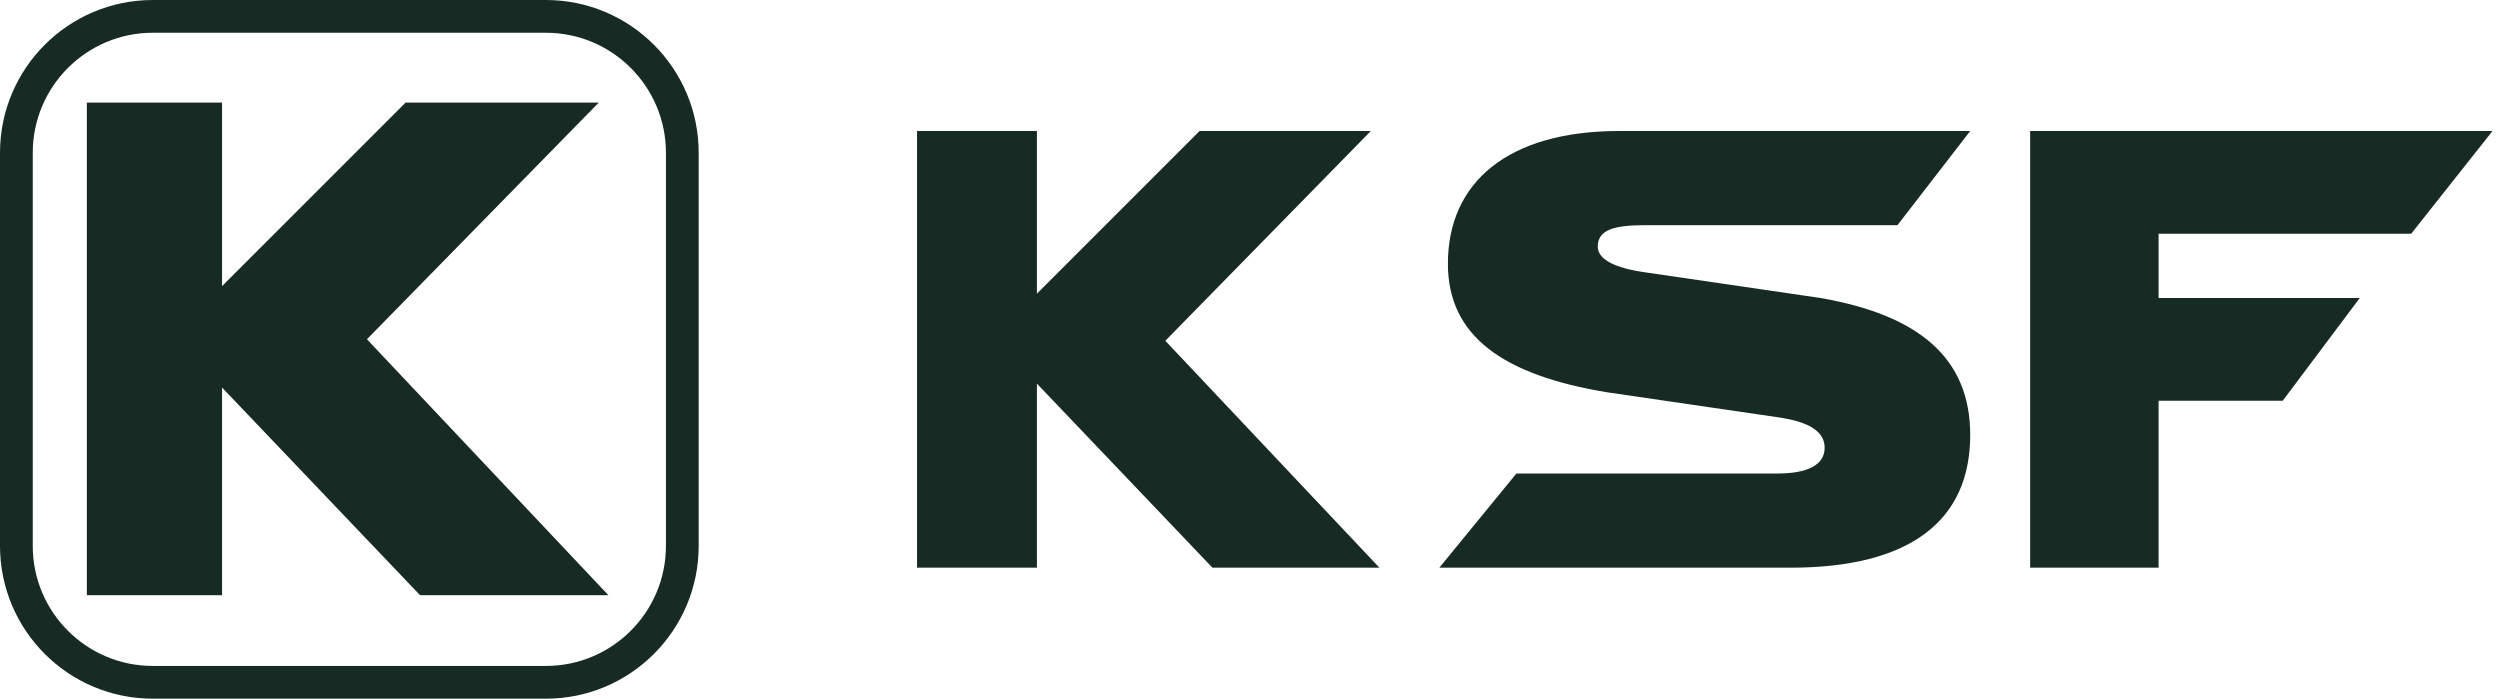
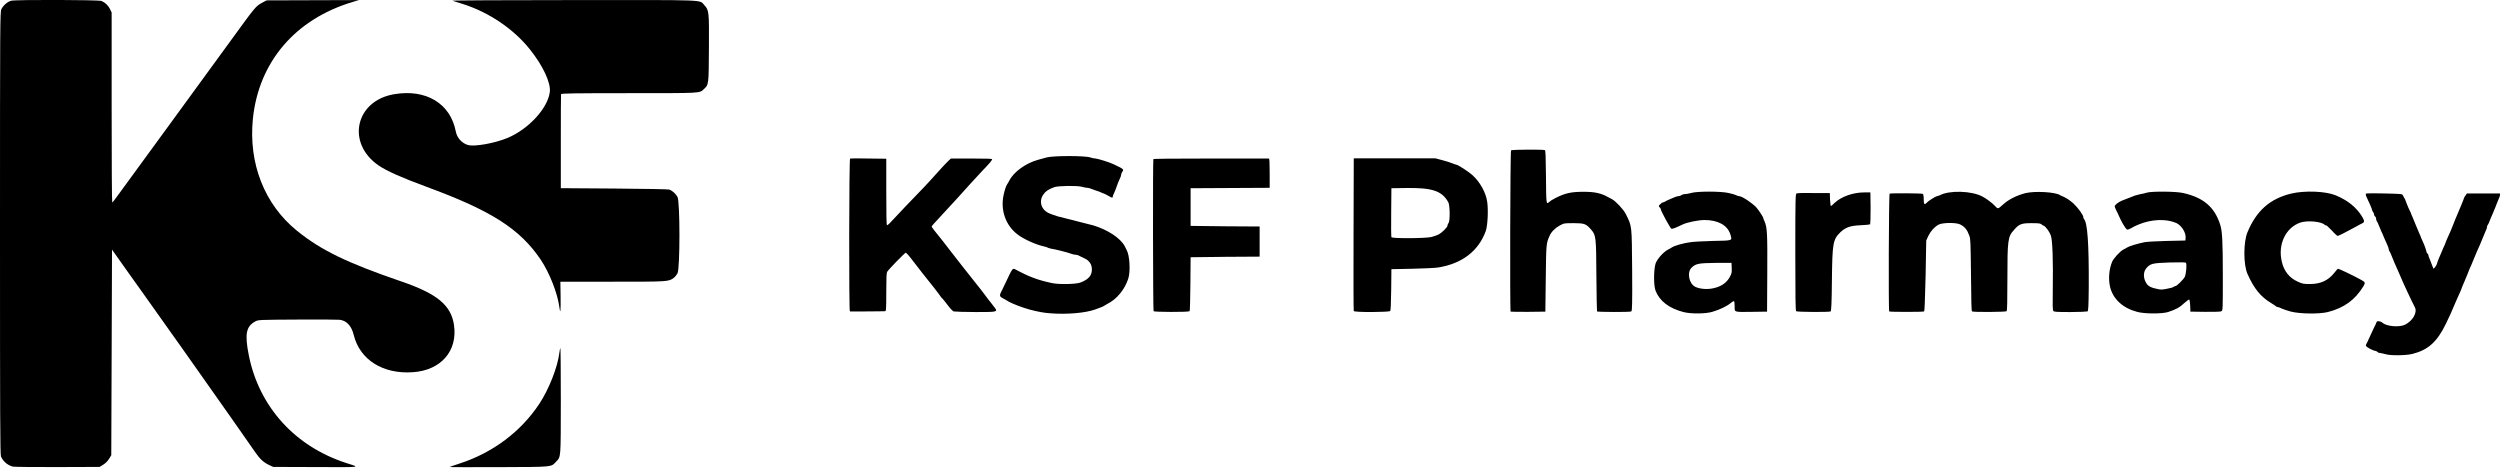
- <svg xmlns="http://www.w3.org/2000/svg" viewBox="0 0 229 64" width="229" height="64" role="img" aria-label="KSF">
-   <rect x="1.5" y="1.5" width="61" height="61" rx="12.5" fill="none" stroke="#172A24" stroke-width="3" />
-   <path d="M6.59 8 L19.766 8 L19.766 25.882 L37.649 8 L56.472 8 L33.884 31.059 L57.414 56 L39.061 56 L19.766 35.765 L19.766 56 L6.59 56 L6.59 8 Z" fill="#172A24" transform="translate(-2 0) scale(0.94) translate(4 2)" />
-   <g transform="translate(84 12) scale(0.39216)">
-     <path d="M0 0 L28 0 L28 38 L66 0 L106 0 L58 49 L108 102 L69 102 L28 59 L28 102 L0 102 Z M246 0 L164 0 C138 0 124 12 124 31 C124 48 137 57 161 61 L202 67 C208 68 212 70 212 74 C212 78 208 80 201 80 L140 80 L122 102 L204 102 C232 102 246 91 246 71 C246 53 234 43 211 39 L170 33 C163 32 159 30 159 27 C159 23 163 22 170 22 L229 22 Z M260 0 L368 0 L349 24 L290 24 L290 39 L337 39 L319 63 L290 63 L290 102 L260 102 Z" fill="#172A24" fill-rule="evenodd" />
-   </g>
+ <svg xmlns="http://www.w3.org/2000/svg" viewBox="0 0 535.0 100">
+   <path transform="translate(0 0) scale(0.1582278)" d="M17.5 631.1C10.3 629.3 4.2 624.1 1.3 617.3C0.2 614.6 0.0 563.7 0.0 315.3C0.0 26.8 0.1 16.4 1.9 12.4C4.1 7.6 10.1 2.3 15.0 1.0C20.8 -0.6 133.3 -0.3 137.3 1.3C142.3 3.4 146.6 7.6 148.9 12.5L151.0 17.0L151.0 145.5C151.0 216.2 151.3 274.0 151.8 274.0C152.2 273.9 155.6 269.6 159.4 264.2C163.3 258.9 176.2 241.2 188.1 224.9C200.0 208.7 217.0 185.5 225.7 173.4C234.5 161.4 250.3 139.6 261.0 125.0C271.7 110.4 294.3 79.4 311.3 56.0C345.8 8.5 345.9 8.4 354.4 3.8L360.5 0.5L423.0 0.3L485.5 0.1L477.2 2.6C399.5 25.7 349.8 83.8 342.0 160.9C336.0 221.1 357.7 276.4 401.4 311.9C434.1 338.4 469.0 355.4 543.5 380.9C591.4 397.4 610.1 412.9 614.0 439.5C619.2 474.6 596.5 500.8 558.5 503.4C517.9 506.3 486.7 486.6 478.4 453.0C475.4 440.8 469.0 433.8 459.6 432.5C457.4 432.2 431.6 432.0 402.5 432.2C349.9 432.5 349.5 432.5 345.3 434.7C332.8 441.5 330.8 451.7 336.5 480.5C350.4 550.2 398.9 603.8 468.5 626.3C487.4 632.4 491.4 631.9 427.5 631.7L369.5 631.5L363.9 628.9C356.5 625.4 351.4 620.7 344.9 611.2C335.9 598.1 296.9 542.6 273.1 509.0C265.1 497.7 253.4 481.1 247.0 472.0C234.0 453.6 206.5 414.8 195.5 399.5C191.6 394.0 180.1 377.8 169.9 363.6L151.5 337.6L151.0 476.6L150.5 615.7L147.5 620.6C145.6 623.6 142.6 626.6 139.6 628.5L134.7 631.5L77.6 631.7C46.2 631.8 19.1 631.5 17.5 631.1ZM608.1 631.6C608.3 631.4 614.8 629.1 622.5 626.6C666.7 612.1 704.3 583.9 729.2 546.5C742.4 526.6 754.3 496.4 756.6 476.7C757.0 473.5 757.6 470.8 757.9 470.6C758.2 470.4 758.5 502.4 758.5 541.8C758.4 620.9 758.7 617.5 752.2 624.3C745.0 631.9 749.3 631.5 674.6 631.8C637.7 631.9 607.8 631.9 608.1 631.6ZM756.5 415.3C754.2 397.0 743.2 369.0 731.5 351.5C703.3 309.6 664.8 285.0 577.0 252.7C542.8 240.1 523.5 231.5 512.1 223.8C468.2 193.8 480.4 136.6 532.6 127.5C576.1 119.9 609.3 139.9 616.5 178.0C618.1 186.4 624.7 193.7 632.8 196.1C641.7 198.7 669.5 193.7 686.8 186.4C715.1 174.4 740.7 146.5 743.6 124.6C745.3 112.3 734.4 88.9 716.7 66.8C694.8 39.3 661.3 16.6 626.2 5.5C619.8 3.4 613.4 1.4 612.0 1.0C610.6 0.5 684.2 0.1 775.5 0.1C961.5 0.0 945.4 -0.6 952.7 7.1C958.9 13.8 959.1 15.5 958.8 65.5C958.5 115.1 958.6 114.4 951.8 120.7C945.9 126.2 949.6 126.0 850.6 126.0C778.4 126.0 759.1 126.3 758.8 127.3C758.6 127.9 758.5 156.8 758.5 191.5L758.5 254.5L831.0 255.0C870.9 255.3 904.4 255.9 905.5 256.4C909.8 258.3 914.1 262.3 916.3 266.3C919.8 272.9 919.8 363.1 916.3 369.7C915.0 372.0 912.7 374.8 911.0 376.0C904.0 381.0 903.5 381.0 828.3 381.0L757.9 381.0L758.2 401.0C758.5 420.9 757.9 426.2 756.5 415.3Z" fill="#000000" />
+   <path transform="translate(181.7405 32) scale(0.4476094)" d="M734.3 97.8C733.5 97.6 732.4 97.3 732.0 97.3C731.5 97.3 730.9 97.1 730.7 96.8C730.4 96.6 730.0 96.3 729.7 96.3C729.0 96.3 726.1 94.9 725.4 94.2C725.0 93.8 725.0 93.6 725.4 92.8C725.7 92.3 726.2 91.2 726.6 90.3C728.5 86.2 729.1 84.8 729.4 84.3C729.7 83.8 729.9 83.3 730.2 82.5C730.4 81.8 732.1 82.0 733.0 82.8C735.0 84.6 741.2 85.1 743.9 83.7C747.6 81.8 749.8 77.8 748.5 75.4C747.2 73.0 742.0 61.8 742.0 61.5C742.0 61.4 740.8 58.7 739.5 55.8C739.2 55.3 738.5 53.5 737.8 51.8C737.2 50.2 736.5 48.7 736.3 48.5C736.1 48.3 736.0 47.9 736.0 47.6C736.0 47.1 735.6 46.1 733.6 41.7C733.3 40.8 732.8 39.7 732.5 39.2C732.3 38.6 731.7 37.3 731.3 36.3C730.9 35.3 730.5 34.4 730.3 34.2C730.1 34.0 730.0 33.5 730.0 33.1C730.0 32.7 729.8 32.2 729.5 32.0C729.2 31.8 729.0 31.3 729.0 31.0C729.0 30.7 728.8 30.2 728.5 29.8C728.2 29.5 728.0 29.0 728.0 28.7C728.0 28.4 726.7 25.3 725.5 22.9C724.9 21.7 724.9 21.1 725.4 21.0C725.6 20.9 729.6 20.9 734.1 21.0C741.6 21.2 742.5 21.2 742.7 21.8C742.9 22.1 743.2 22.6 743.3 22.9C743.5 23.2 743.8 23.7 743.9 24.0C744.1 24.7 744.8 26.2 745.4 27.8C745.7 28.4 746.2 29.5 746.5 30.1C746.7 30.7 747.1 31.7 747.4 32.3C747.7 33.0 748.4 34.7 749.0 36.2C749.6 37.6 750.3 39.4 750.6 40.0C750.9 40.6 751.3 41.6 751.5 42.2C751.7 42.7 752.4 44.3 753.0 45.6C753.5 47.0 754.0 48.3 754.0 48.7C754.0 49.0 754.2 49.4 754.5 49.7C754.8 49.9 755.0 50.3 755.0 50.6C755.0 50.8 755.2 51.5 755.5 52.1C756.0 53.4 756.9 55.6 757.2 56.5C757.4 57.1 757.4 57.1 758.2 56.2C758.6 55.6 759.0 55.0 759.0 54.8C759.0 54.6 759.5 53.3 760.0 52.0C760.6 50.6 761.3 49.0 761.5 48.5C761.7 47.9 762.2 46.8 762.6 46.0C763.0 45.1 763.3 44.3 763.3 44.2C763.3 44.0 763.8 43.0 765.5 39.2C765.7 38.6 766.4 37.0 767.0 35.5C767.6 34.0 768.2 32.4 768.5 31.8C769.5 29.5 772.0 23.5 772.0 23.2C772.0 23.1 772.3 22.5 772.7 22.0L773.4 21.0L781.4 21.0L789.4 21.0L789.2 21.9C789.1 22.4 788.8 23.3 788.5 23.8C788.3 24.4 787.8 25.5 787.5 26.3C787.2 27.2 786.7 28.3 786.5 28.8C786.3 29.4 785.5 31.2 784.8 32.8C784.2 34.5 783.5 36.0 783.3 36.1C783.1 36.3 783.0 36.8 783.0 37.1C783.0 37.4 782.8 38.1 782.5 38.6C782.3 39.1 781.6 40.7 781.0 42.2C779.7 45.3 779.4 46.2 778.2 48.7C777.8 49.7 777.1 51.3 776.7 52.3C776.3 53.3 775.7 54.6 775.5 55.2C775.2 55.7 774.3 57.9 773.5 60.0C772.6 62.1 771.7 64.4 771.3 65.2C771.0 66.0 770.7 66.7 770.7 66.8C770.7 66.9 770.3 67.9 769.8 68.9C769.3 70.0 768.7 71.3 768.5 71.8C765.6 78.6 765.3 79.3 763.4 83.2C759.2 91.9 754.9 95.8 747.4 97.7C744.3 98.5 736.7 98.6 734.3 97.8ZM96.2 78.3C93.0 78.1 90.0 77.5 86.2 76.5C82.9 75.6 78.4 73.9 76.2 72.7C75.3 72.1 74.0 71.4 73.4 71.1C72.0 70.4 71.8 69.8 72.4 68.5C72.7 68.0 73.6 66.0 74.5 64.2C78.2 56.4 78.0 56.6 79.6 57.4C86.1 60.9 90.2 62.4 96.7 63.8C100.0 64.6 108.4 64.4 110.5 63.6C114.4 62.1 116.0 60.3 116.0 57.3C116.0 54.9 114.8 53.1 112.4 52.0C111.6 51.6 110.4 51.0 109.9 50.8C109.5 50.5 108.7 50.3 108.2 50.3C107.7 50.3 106.9 50.1 106.3 49.9C105.1 49.4 98.8 47.7 96.5 47.4C95.7 47.2 94.9 47.0 94.7 46.8C94.4 46.7 93.7 46.4 93.0 46.3C89.3 45.5 83.5 42.9 80.6 40.7C74.8 36.4 72.2 29.0 73.8 21.7C74.3 19.3 75.0 17.3 75.5 16.6C75.7 16.4 76.1 15.6 76.5 14.9C78.6 10.7 84.4 6.5 90.3 4.9C91.3 4.6 93.1 4.1 94.3 3.8C97.4 2.9 113.0 2.9 115.3 3.8C116.1 4.1 117.2 4.3 117.8 4.3C118.6 4.3 124.8 6.2 126.3 7.0C131.4 9.4 131.4 9.5 130.5 10.7C130.2 11.1 130.0 11.7 130.0 12.0C130.0 12.4 129.8 13.0 129.5 13.6C129.3 14.1 128.8 15.1 128.5 15.9C127.3 19.3 126.9 20.2 126.5 21.1C126.2 21.5 126.0 22.2 126.0 22.5C126.0 23.2 125.4 23.1 124.2 22.3C123.6 22.0 122.9 21.6 122.7 21.5C122.4 21.3 121.6 21.0 120.8 20.7C120.1 20.3 118.9 19.9 118.2 19.7C117.4 19.4 116.3 19.0 115.7 18.8C115.1 18.5 114.3 18.3 113.8 18.3C113.3 18.3 112.1 18.1 111.2 17.8C108.9 17.2 99.8 17.3 98.0 18.0C95.2 19.0 93.8 20.0 92.8 21.5C90.4 24.9 91.9 29.2 96.1 30.7C96.8 31.0 98.0 31.4 98.7 31.6C99.3 31.9 100.4 32.2 101.2 32.3C101.9 32.5 103.1 32.8 103.8 33.0C104.6 33.2 107.6 33.9 110.5 34.7C113.4 35.4 116.3 36.2 116.8 36.3C123.6 38.4 129.6 42.3 131.7 46.2C132.0 46.9 132.5 47.7 132.6 48.0C134.1 50.6 134.5 58.2 133.4 61.7C131.8 66.8 127.9 71.6 123.4 73.8C122.7 74.2 122.0 74.6 121.7 74.8C121.3 75.1 120.5 75.4 117.5 76.5C112.6 78.2 103.9 78.9 96.2 78.3ZM398.8 77.7C391.9 75.9 387.4 72.4 385.5 67.5C384.5 65.0 384.6 57.3 385.5 54.5C386.3 52.3 389.2 49.0 391.5 47.8C392.2 47.5 393.0 47.0 393.3 46.8C394.4 46.0 398.9 44.7 402.2 44.3C403.4 44.1 408.3 43.8 413.0 43.7C422.7 43.5 422.2 43.7 421.2 40.4C419.8 36.2 415.4 33.7 408.9 33.7C406.0 33.7 400.5 34.8 398.3 35.9C395.2 37.4 393.6 38.0 393.1 37.9C392.6 37.8 388.0 29.3 388.0 28.6C388.0 28.4 387.8 27.9 387.4 27.6C386.9 27.0 386.9 26.9 387.7 26.2C388.1 25.7 388.7 25.3 388.9 25.3C389.2 25.3 389.7 25.1 390.0 24.9C390.3 24.7 391.2 24.2 392.0 23.9C392.8 23.5 394.0 23.1 394.6 22.8C395.2 22.5 396.0 22.3 396.4 22.3C396.8 22.3 397.5 22.1 397.8 21.8C398.2 21.6 398.9 21.3 399.5 21.3C400.1 21.3 401.4 21.1 402.4 20.8C405.1 19.9 416.8 19.9 420.5 20.8C422.0 21.1 423.6 21.6 424.1 21.9C424.6 22.1 425.3 22.3 425.5 22.3C426.8 22.3 431.6 25.5 433.6 27.6C434.7 28.8 437.0 32.3 437.0 32.8C437.0 33.0 437.2 33.5 437.5 34.1C438.9 37.3 439.0 40.0 438.9 59.2L438.8 77.5L431.8 77.6C422.8 77.7 423.3 77.9 423.3 75.0C423.3 73.7 423.2 72.6 423.0 72.5C422.8 72.4 422.1 72.8 421.4 73.4C419.8 74.8 415.9 76.7 412.6 77.6C409.3 78.6 402.3 78.6 398.8 77.7ZM615.7 77.6C608.9 75.8 604.2 71.5 602.8 65.7C601.9 61.9 602.3 57.1 603.8 53.6C604.5 52.0 607.6 48.6 609.2 47.8C609.9 47.5 610.7 47.0 611.0 46.8C611.9 46.2 616.2 44.9 619.3 44.3C620.3 44.1 625.1 43.8 630.0 43.7L638.8 43.5L638.9 42.4C639.2 39.8 637.0 36.3 634.4 35.1C629.5 33.0 622.5 33.3 616.3 35.9C614.5 36.7 614.2 36.8 612.7 37.7C611.7 38.2 611.2 38.4 610.8 38.2C610.3 37.9 608.6 35.1 608.1 34.0C608.0 33.7 607.8 33.3 607.6 33.0C607.5 32.7 607.2 32.1 607.0 31.7C606.8 31.2 606.3 30.1 605.8 29.2C605.4 28.3 605.0 27.4 605.0 27.2C605.0 26.5 606.7 25.2 608.3 24.5C609.5 24.0 613.6 22.4 614.7 22.0C615.3 21.8 616.5 21.5 617.4 21.3C618.2 21.2 619.5 20.9 620.4 20.6C622.9 19.9 634.6 20.0 637.8 20.8C647.5 23.0 652.7 27.5 655.4 35.8C656.4 38.9 656.7 43.4 656.7 60.2C656.7 76.6 656.7 77.0 656.0 77.3C655.6 77.6 652.8 77.6 648.3 77.6L641.2 77.5L641.1 74.6C641.0 72.8 640.8 71.7 640.6 71.7C640.4 71.7 639.4 72.4 638.4 73.3C636.1 75.5 634.2 76.5 630.5 77.7C627.6 78.6 619.2 78.6 615.7 77.6ZM689.3 77.5C687.6 77.0 685.6 76.4 684.8 76.0C684.1 75.6 683.2 75.3 682.9 75.3C682.6 75.3 682.3 75.2 682.2 75.0C682.1 74.9 681.0 74.1 679.8 73.4C674.9 70.5 671.6 66.5 668.5 59.5C666.5 55.1 666.5 44.2 668.5 39.5C672.8 29.2 679.2 23.6 689.2 21.1C695.8 19.5 705.8 19.9 710.7 21.9C716.6 24.4 720.5 27.6 723.3 32.1C724.5 34.1 724.5 34.8 723.3 35.3C722.8 35.5 721.6 36.2 720.5 36.8C715.8 39.4 712.0 41.3 711.6 41.3C711.4 41.3 710.1 40.2 708.9 38.8C707.6 37.5 706.4 36.3 706.2 36.3C706.0 36.3 705.6 36.2 705.4 36.0C703.9 34.4 697.1 33.8 693.8 34.9C686.8 37.3 682.9 45.3 684.9 53.6C685.9 58.1 688.5 61.4 692.6 63.2C694.8 64.2 695.3 64.3 698.3 64.3C703.5 64.3 707.2 62.6 710.2 58.7C710.9 57.8 711.6 57.0 711.8 57.0C712.3 57.0 719.2 60.3 723.0 62.4C724.8 63.4 724.9 63.7 723.9 65.4C719.9 71.9 714.7 75.7 706.9 77.7C702.8 78.7 693.7 78.6 689.3 77.5ZM0.3 77.4C-0.2 77.2 -0.1 4.4 0.4 4.3C0.6 4.2 4.6 4.2 9.2 4.3L17.7 4.4L17.7 20.2C17.7 30.8 17.8 36.0 18.0 36.2C18.2 36.3 19.3 35.4 20.4 34.1C21.6 32.9 24.4 29.8 26.8 27.3C34.4 19.5 37.7 16.0 41.7 11.5C43.8 9.1 46.3 6.5 47.1 5.7L48.6 4.3L58.4 4.3C65.3 4.3 68.2 4.4 68.3 4.6C68.4 5.0 67.3 6.4 63.5 10.3C62.4 11.5 59.7 14.4 57.6 16.7C54.1 20.7 50.9 24.1 42.9 32.8C41.0 34.8 39.5 36.5 39.4 36.7C39.3 36.9 39.9 37.7 40.6 38.6C42.7 41.2 46.8 46.3 48.7 48.9C50.6 51.4 58.3 61.2 62.8 66.8C64.2 68.7 65.9 70.8 66.5 71.7C67.2 72.5 68.3 74.0 69.0 74.9C71.2 77.7 71.5 77.7 60.4 77.7C55.1 77.7 50.3 77.5 49.9 77.4C49.4 77.2 48.1 75.8 47.0 74.3C45.8 72.7 44.7 71.4 44.6 71.3C44.4 71.2 44.0 70.7 43.7 70.3C43.0 69.2 38.9 63.9 35.3 59.5C33.9 57.7 31.5 54.6 30.1 52.8C28.7 50.9 27.3 49.4 27.1 49.3C26.6 49.3 18.8 57.3 18.1 58.5C17.8 59.0 17.7 61.8 17.7 68.2C17.7 76.7 17.6 77.3 17.1 77.3C16.8 77.3 12.9 77.4 8.6 77.4C4.2 77.5 0.5 77.4 0.3 77.4ZM145.5 77.3C145.2 76.8 145.1 5.1 145.4 4.6C145.5 4.4 154.0 4.3 172.9 4.3C187.9 4.3 200.4 4.3 200.6 4.3C200.9 4.3 201.0 6.0 201.0 11.3L201.0 18.3L182.1 18.4L163.2 18.5L163.2 27.5L163.2 36.5L179.7 36.7L196.2 36.8L196.2 44.0L196.2 51.2L179.7 51.3L163.2 51.5L163.1 64.3C163.0 72.6 162.9 77.2 162.7 77.3C161.9 77.8 145.7 77.7 145.5 77.3ZM241.2 77.2C241.1 77.0 241.0 60.5 241.1 40.5L241.2 4.2L260.7 4.2L280.2 4.2L283.6 5.1C285.5 5.6 287.7 6.3 288.6 6.7C289.4 7.0 290.2 7.3 290.4 7.3C291.0 7.3 296.3 10.7 297.9 12.2C301.5 15.4 304.4 20.6 305.0 25.0C305.6 29.1 305.2 36.5 304.3 39.0C300.8 48.6 292.9 54.6 281.5 56.4C280.2 56.6 274.7 56.9 269.2 57.0L259.2 57.2L259.1 67.0C259.0 73.5 258.9 76.9 258.6 77.2C258.1 77.8 241.4 77.9 241.2 77.2ZM316.2 77.5C315.8 77.0 316.0 0.8 316.4 0.4C316.9 -0.0 331.9 -0.1 332.6 0.3C332.9 0.5 333.0 3.5 333.1 13.0C333.2 26.0 333.2 26.4 334.6 25.1C335.3 24.5 335.7 24.2 337.8 23.1C342.4 20.8 345.2 20.2 351.2 20.2C356.4 20.2 359.5 20.9 362.7 22.7C362.9 22.8 363.8 23.3 364.6 23.7C366.5 24.7 370.3 28.8 371.3 30.9C374.3 37.0 374.1 35.9 374.3 57.8C374.4 73.6 374.3 77.1 373.9 77.4C373.3 77.8 357.8 77.7 357.5 77.4C357.4 77.2 357.3 69.6 357.2 60.5C357.1 41.7 357.0 41.0 354.7 38.3C352.3 35.5 351.4 35.2 346.3 35.2C341.9 35.2 341.8 35.2 339.7 36.3C337.5 37.5 335.6 39.4 334.8 41.3C333.2 44.9 333.2 45.1 333.0 61.7L332.8 77.5L324.6 77.6C320.1 77.6 316.4 77.6 316.2 77.5ZM452.7 77.3C452.4 77.0 452.3 70.3 452.3 49.1C452.3 22.5 452.4 21.3 452.9 21.0C453.3 20.8 456.7 20.7 461.2 20.8L468.8 20.8L468.9 23.9C469.0 25.6 469.2 27.0 469.3 27.0C469.5 27.0 470.3 26.3 471.1 25.5C474.3 22.5 479.9 20.5 485.3 20.5L488.2 20.5L488.3 28.0C488.3 32.1 488.2 35.6 488.1 35.7C487.9 35.9 485.9 36.1 483.5 36.2C478.6 36.4 476.3 37.2 473.8 39.6C470.3 43.0 470.0 44.8 469.8 62.6C469.7 73.5 469.5 77.2 469.2 77.4C468.5 77.8 453.2 77.7 452.7 77.3ZM497.2 77.4C496.8 77.0 497.0 21.4 497.4 21.1C497.9 20.8 512.8 20.9 513.3 21.2C513.5 21.3 513.7 22.4 513.7 23.7C513.7 26.2 514.0 26.6 515.2 25.4C515.8 24.6 519.5 22.3 520.1 22.3C520.2 22.3 520.8 22.1 521.3 21.9C525.9 19.4 536.7 19.7 541.8 22.5C543.8 23.5 546.7 25.8 547.8 27.0C549.1 28.5 549.2 28.5 551.5 26.4C554.3 23.8 558.2 21.9 562.5 20.8C567.0 19.8 576.3 20.3 578.7 21.7C578.9 21.9 579.4 22.1 579.7 22.2C581.5 22.9 583.4 24.1 585.3 25.8C587.5 27.9 590.0 31.3 590.0 32.3C590.0 32.6 590.1 33.0 590.3 33.2C592.0 34.9 592.7 45.0 592.6 65.6C592.5 75.2 592.4 77.1 592.0 77.4C591.7 77.5 588.0 77.7 583.8 77.7C577.3 77.7 576.0 77.6 575.7 77.2C575.3 76.8 575.3 74.4 575.4 66.5C575.6 53.8 575.3 43.5 574.5 41.2C573.9 39.4 572.0 36.7 571.0 36.4C570.7 36.3 570.2 36.0 569.9 35.7C569.4 35.3 568.5 35.2 565.2 35.2C560.5 35.2 559.3 35.6 556.9 38.4C553.9 41.6 553.7 43.3 553.7 62.2C553.7 73.1 553.6 77.0 553.3 77.3C552.8 77.7 537.5 77.8 536.8 77.4C536.5 77.2 536.4 72.5 536.3 60.0C536.1 44.4 536.1 42.7 535.5 41.2C534.5 38.4 533.4 37.0 531.3 35.9C529.5 34.8 522.7 34.9 520.8 35.9C518.7 37.1 517.1 38.9 515.9 41.3L514.9 43.5L514.6 60.3C514.3 72.3 514.1 77.2 513.9 77.4C513.4 77.7 497.5 77.7 497.2 77.4ZM630.3 66.5C631.6 66.3 632.9 65.9 633.1 65.7C633.3 65.5 633.7 65.3 634.0 65.3C634.7 65.3 637.8 62.2 638.5 60.9C639.2 59.3 639.6 54.6 639.0 54.1C638.6 53.9 636.2 53.9 631.2 54.0C622.9 54.3 622.0 54.5 620.0 56.9C618.4 58.9 618.7 62.3 620.7 64.7C621.5 65.5 622.7 66.1 624.7 66.5C627.1 67.1 627.4 67.1 630.3 66.5ZM413.2 66.3C416.9 65.5 419.5 63.7 421.0 60.9C421.9 59.2 422.0 58.8 421.9 56.6L421.8 54.2L414.3 54.2C406.2 54.3 404.8 54.5 402.8 56.4C400.4 58.6 401.4 64.0 404.4 65.6C406.6 66.7 410.2 67.0 413.2 66.3ZM278.4 41.8C279.5 41.5 281.0 41.0 281.8 40.6C283.3 39.8 286.0 37.2 286.0 36.4C286.0 36.1 286.2 35.5 286.5 35.2C287.3 34.2 287.2 26.6 286.4 25.2C283.4 19.8 278.8 18.2 266.2 18.4L259.2 18.5L259.1 30.0C259.0 36.3 259.1 41.7 259.2 41.9C259.4 42.6 275.8 42.5 278.4 41.8Z" fill="#000000" />
</svg>
